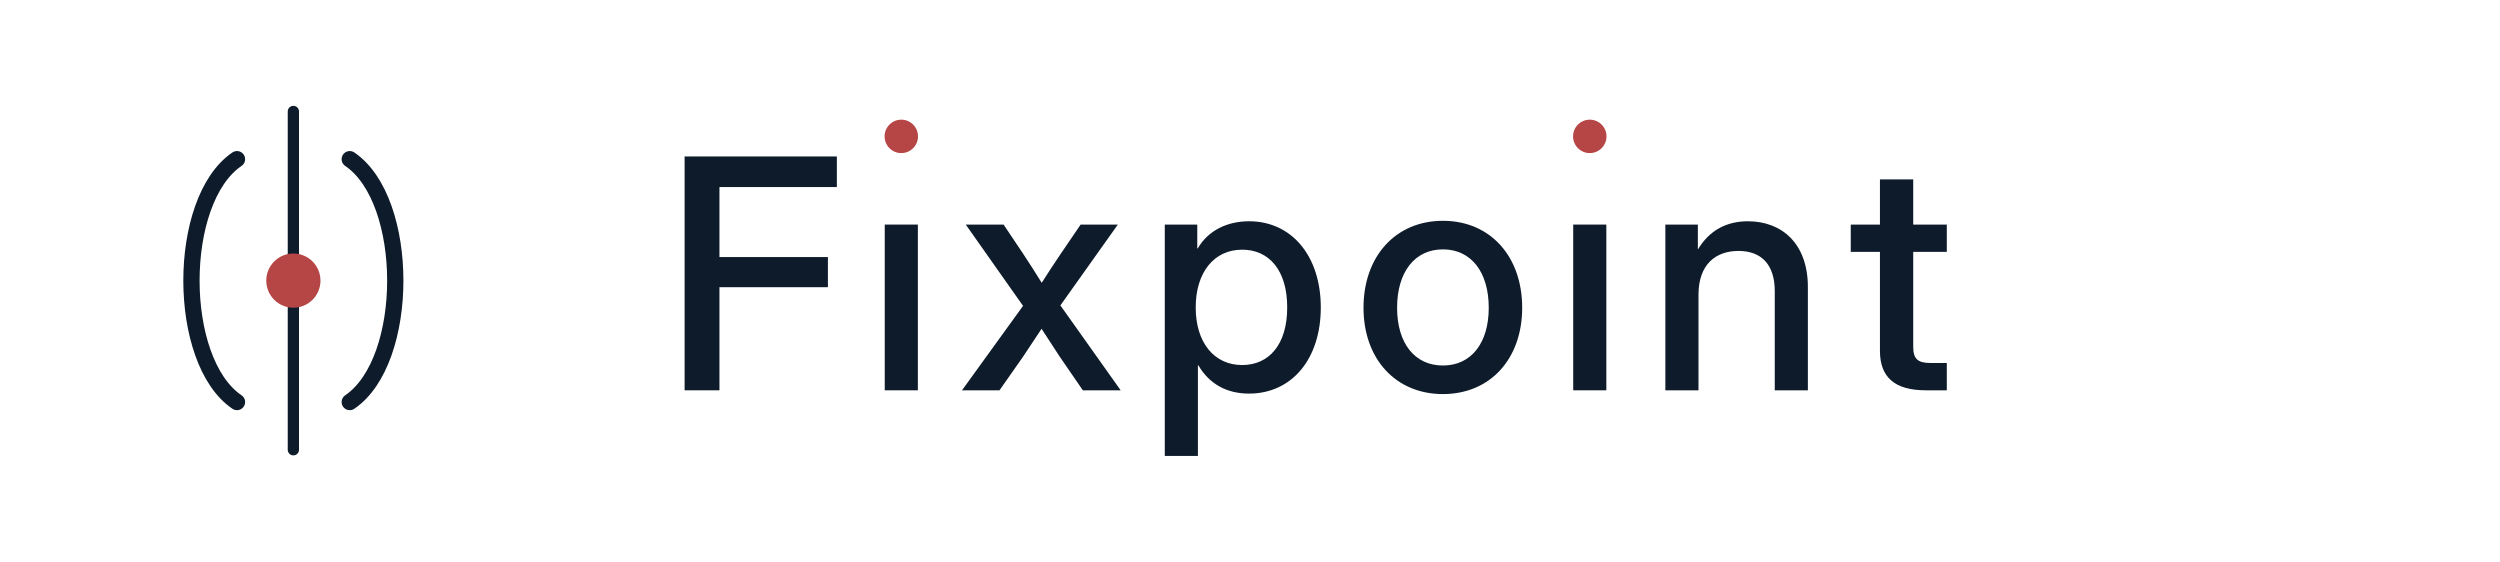
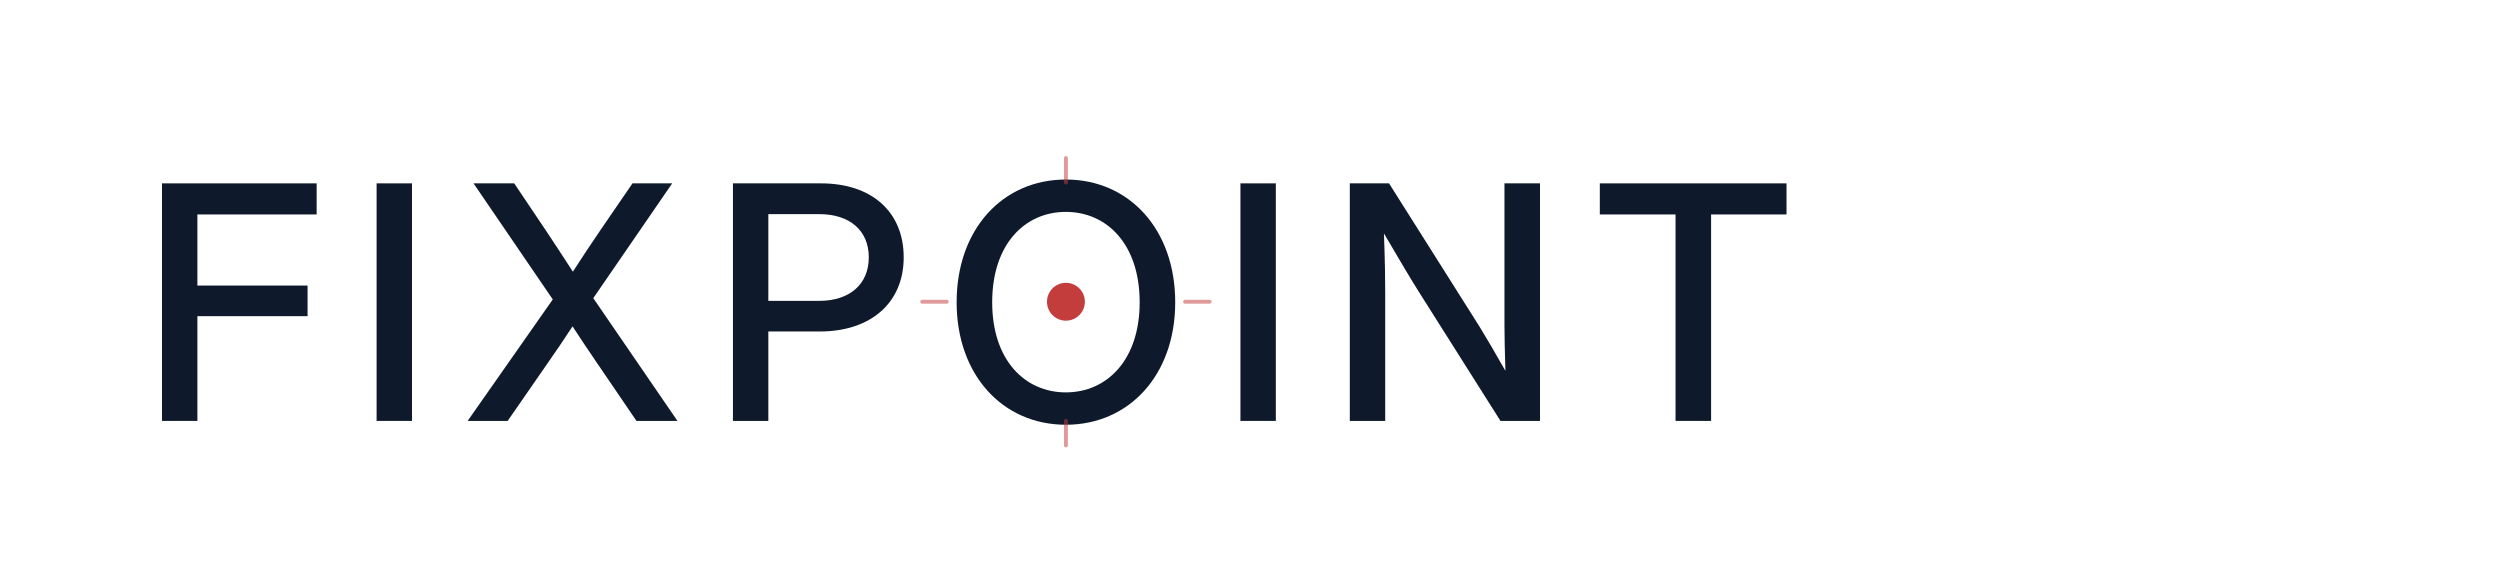
<svg xmlns="http://www.w3.org/2000/svg" width="980" height="220" viewBox="0 0 980 220" role="img" aria-labelledby="fixpoint-title">
-   <g transform="translate(30.000 25.000)               scale(0.85)">
-     <path d="M74 44 C46 63 46 137 74 156" fill="none" stroke="#0D1B2A" stroke-width="7.500" stroke-linecap="round" />
-     <path d="M126 44 C154 63 154 137 126 156" fill="none" stroke="#0D1B2A" stroke-width="7.500" stroke-linecap="round" />
-     <line x1="100" y1="22" x2="100" y2="178" stroke="#0D1B2A" stroke-width="5.200" stroke-linecap="round" />
-     <circle cx="100" cy="100" r="12.5" fill="#B64545" />
-   </g>
-   <path d="M136 0H358V657H1049V849H358V1295H1106V1490H136Z" transform="translate(260.000 153.000) scale(0.0615234 -0.0615234)" fill="#0D1B2A" />
-   <path d="M119 0H330V1056H119Z" transform="translate(339.498 153.000) scale(0.0615234 -0.0615234)" fill="#0D1B2A" />
-   <path d="M24 0H263L413 214C453 275 492 333 531 392C569 333 607 275 647 214L794 0H1035L651 541L1017 1056H780L652 868C610 806 571 746 532 685C494 746 456 806 415 868L289 1056H48L413 538Z" transform="translate(375.622 153.000) scale(0.0615234 -0.0615234)" fill="#0D1B2A" />
-   <path d="M119 -418H330V159H333C404 38 517 -21 655 -21C930 -21 1113 201 1113 528C1113 854 929 1077 656 1077C519 1077 396 1020 329 904H326V1056H119ZM612 161C432 161 316 306 316 528C316 750 432 896 612 896C782 896 899 767 899 528C899 290 782 161 612 161Z" transform="translate(449.275 153.000) scale(0.0615234 -0.0615234)" fill="#0D1B2A" />
-   <path d="M573 -24C875 -24 1078 201 1078 526C1078 853 875 1080 573 1080C271 1080 67 853 67 526C67 201 271 -24 573 -24ZM573 158C392 158 281 301 281 526C281 753 393 898 573 898C753 898 865 753 865 526C865 302 754 158 573 158Z" transform="translate(530.373 153.000) scale(0.0615234 -0.0615234)" fill="#0D1B2A" />
-   <path d="M119 0H330V1056H119Z" transform="translate(609.379 153.000) scale(0.0615234 -0.0615234)" fill="#0D1B2A" />
-   <path d="M330 608C330 804 441 888 585 888C731 888 816 801 816 632V0H1027V658C1027 934 862 1077 645 1077C506 1077 398 1017 326 897V1056H119V0H330Z" transform="translate(645.503 153.000) scale(0.0615234 -0.0615234)" fill="#0D1B2A" />
-   <path d="M628 1056H414V1344H202V1056H16V882H202V252C202 82 297 0 495 0H628V174H525C441 174 414 201 414 279V882H628Z" transform="translate(724.509 153.000) scale(0.0615234 -0.0615234)" fill="#0D1B2A" />
-   <circle cx="353.310" cy="53.460" r="6.552" fill="#B64545" />
-   <circle cx="623.191" cy="53.460" r="6.552" fill="#B64545" />
+   <path d="M136 0H358V657H1049V849H358V1295H1106V1490H136Z" transform="translate(55.000 165.000) scale(0.0625 -0.0625)" fill="#0E1A2B" />
+   <path d="M358 1490H136V0H358Z" transform="translate(139.125 165.000) scale(0.0625 -0.0625)" fill="#0E1A2B" />
+   <path d="M21 0H272L522 361C576 438 628 515 679 593C730 515 781 438 834 361L1080 0H1337L809 770L1304 1490H1055L850 1191C792 1106 736 1021 681 936C626 1021 571 1106 514 1191L313 1490H58L555 762Z" transform="translate(182.000 165.000) scale(0.0625 -0.0625)" fill="#0E1A2B" />
+   <path d="M136 0H358V561H681C1000 561 1207 740 1207 1026C1207 1311 1007 1490 688 1490H136ZM358 753V1297H677C869 1297 988 1194 988 1026C988 858 869 753 677 753Z" transform="translate(278.812 165.000) scale(0.0625 -0.0625)" fill="#0E1A2B" />
+   <path d="M766 -24C1163 -24 1452 288 1452 744C1452 1202 1163 1514 766 1514C369 1514 81 1202 81 744C81 289 369 -24 766 -24ZM766 179C509 179 304 381 304 744C304 1109 509 1311 766 1311C1023 1311 1229 1109 1229 744C1229 381 1023 179 766 179Z" transform="translate(369.938 165.000) scale(0.0625 -0.0625)" fill="#0E1A2B" />
+   <path d="M358 1490H136V0H358Z" transform="translate(477.750 165.000) scale(0.0625 -0.0625)" fill="#0E1A2B" />
+   <path d="M136 0H358V806C358 872 357 1001 350 1176C449 1006 530 871 572 805L1081 0H1329V1490H1106V603C1106 549 1108 422 1112 314C1052 420 986 533 951 589L382 1490H136Z" transform="translate(520.625 165.000) scale(0.0625 -0.0625)" fill="#0E1A2B" />
+   <path d="M48 1295H523V0H746V1295H1219V1490H48Z" transform="translate(624.125 165.000) scale(0.0625 -0.0625)" fill="#0E1A2B" />
+   <circle cx="417.844" cy="118.280" r="7.424" fill="#C43D3D" />
+   <line x1="417.844" y1="61.960" x2="417.844" y2="71.560" stroke="#C43D3D" stroke-width="1.536" stroke-linecap="round" opacity="0.52" />
+   <line x1="417.844" y1="165.000" x2="417.844" y2="174.600" stroke="#C43D3D" stroke-width="1.536" stroke-linecap="round" opacity="0.52" />
+   <line x1="361.524" y1="118.280" x2="371.124" y2="118.280" stroke="#C43D3D" stroke-width="1.536" stroke-linecap="round" opacity="0.52" />
+   <line x1="464.564" y1="118.280" x2="474.164" y2="118.280" stroke="#C43D3D" stroke-width="1.536" stroke-linecap="round" opacity="0.52" />
</svg>
